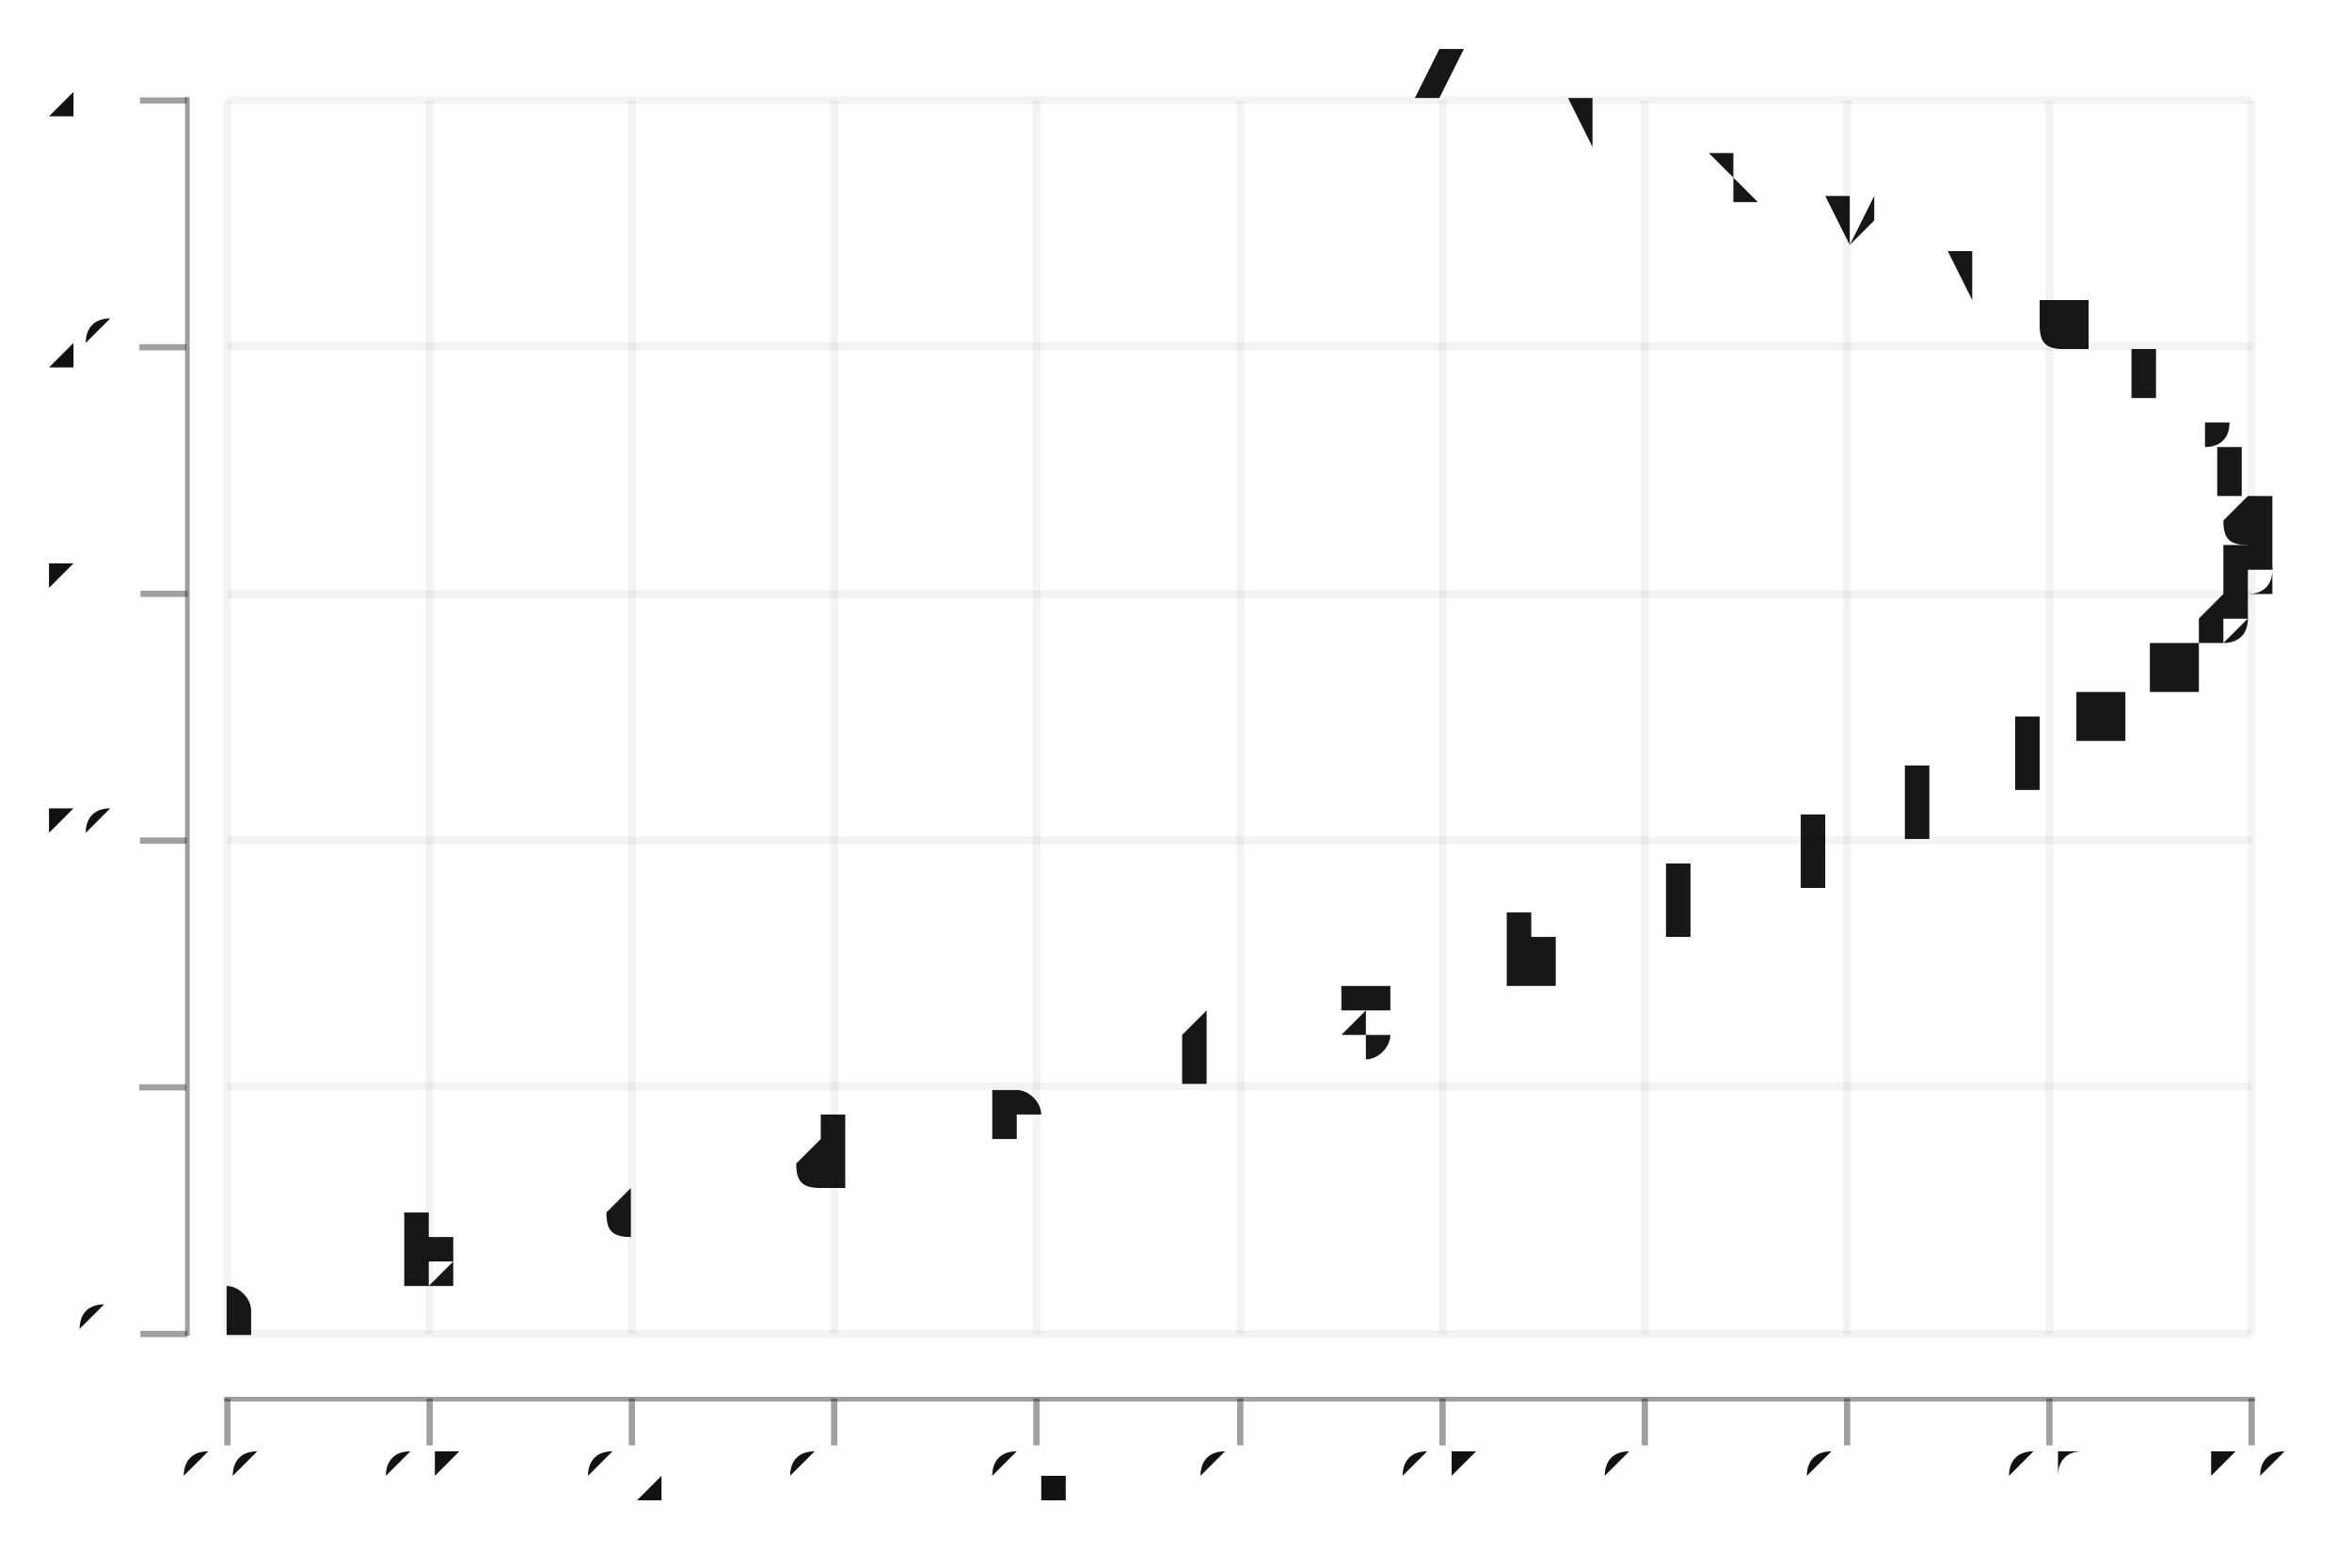
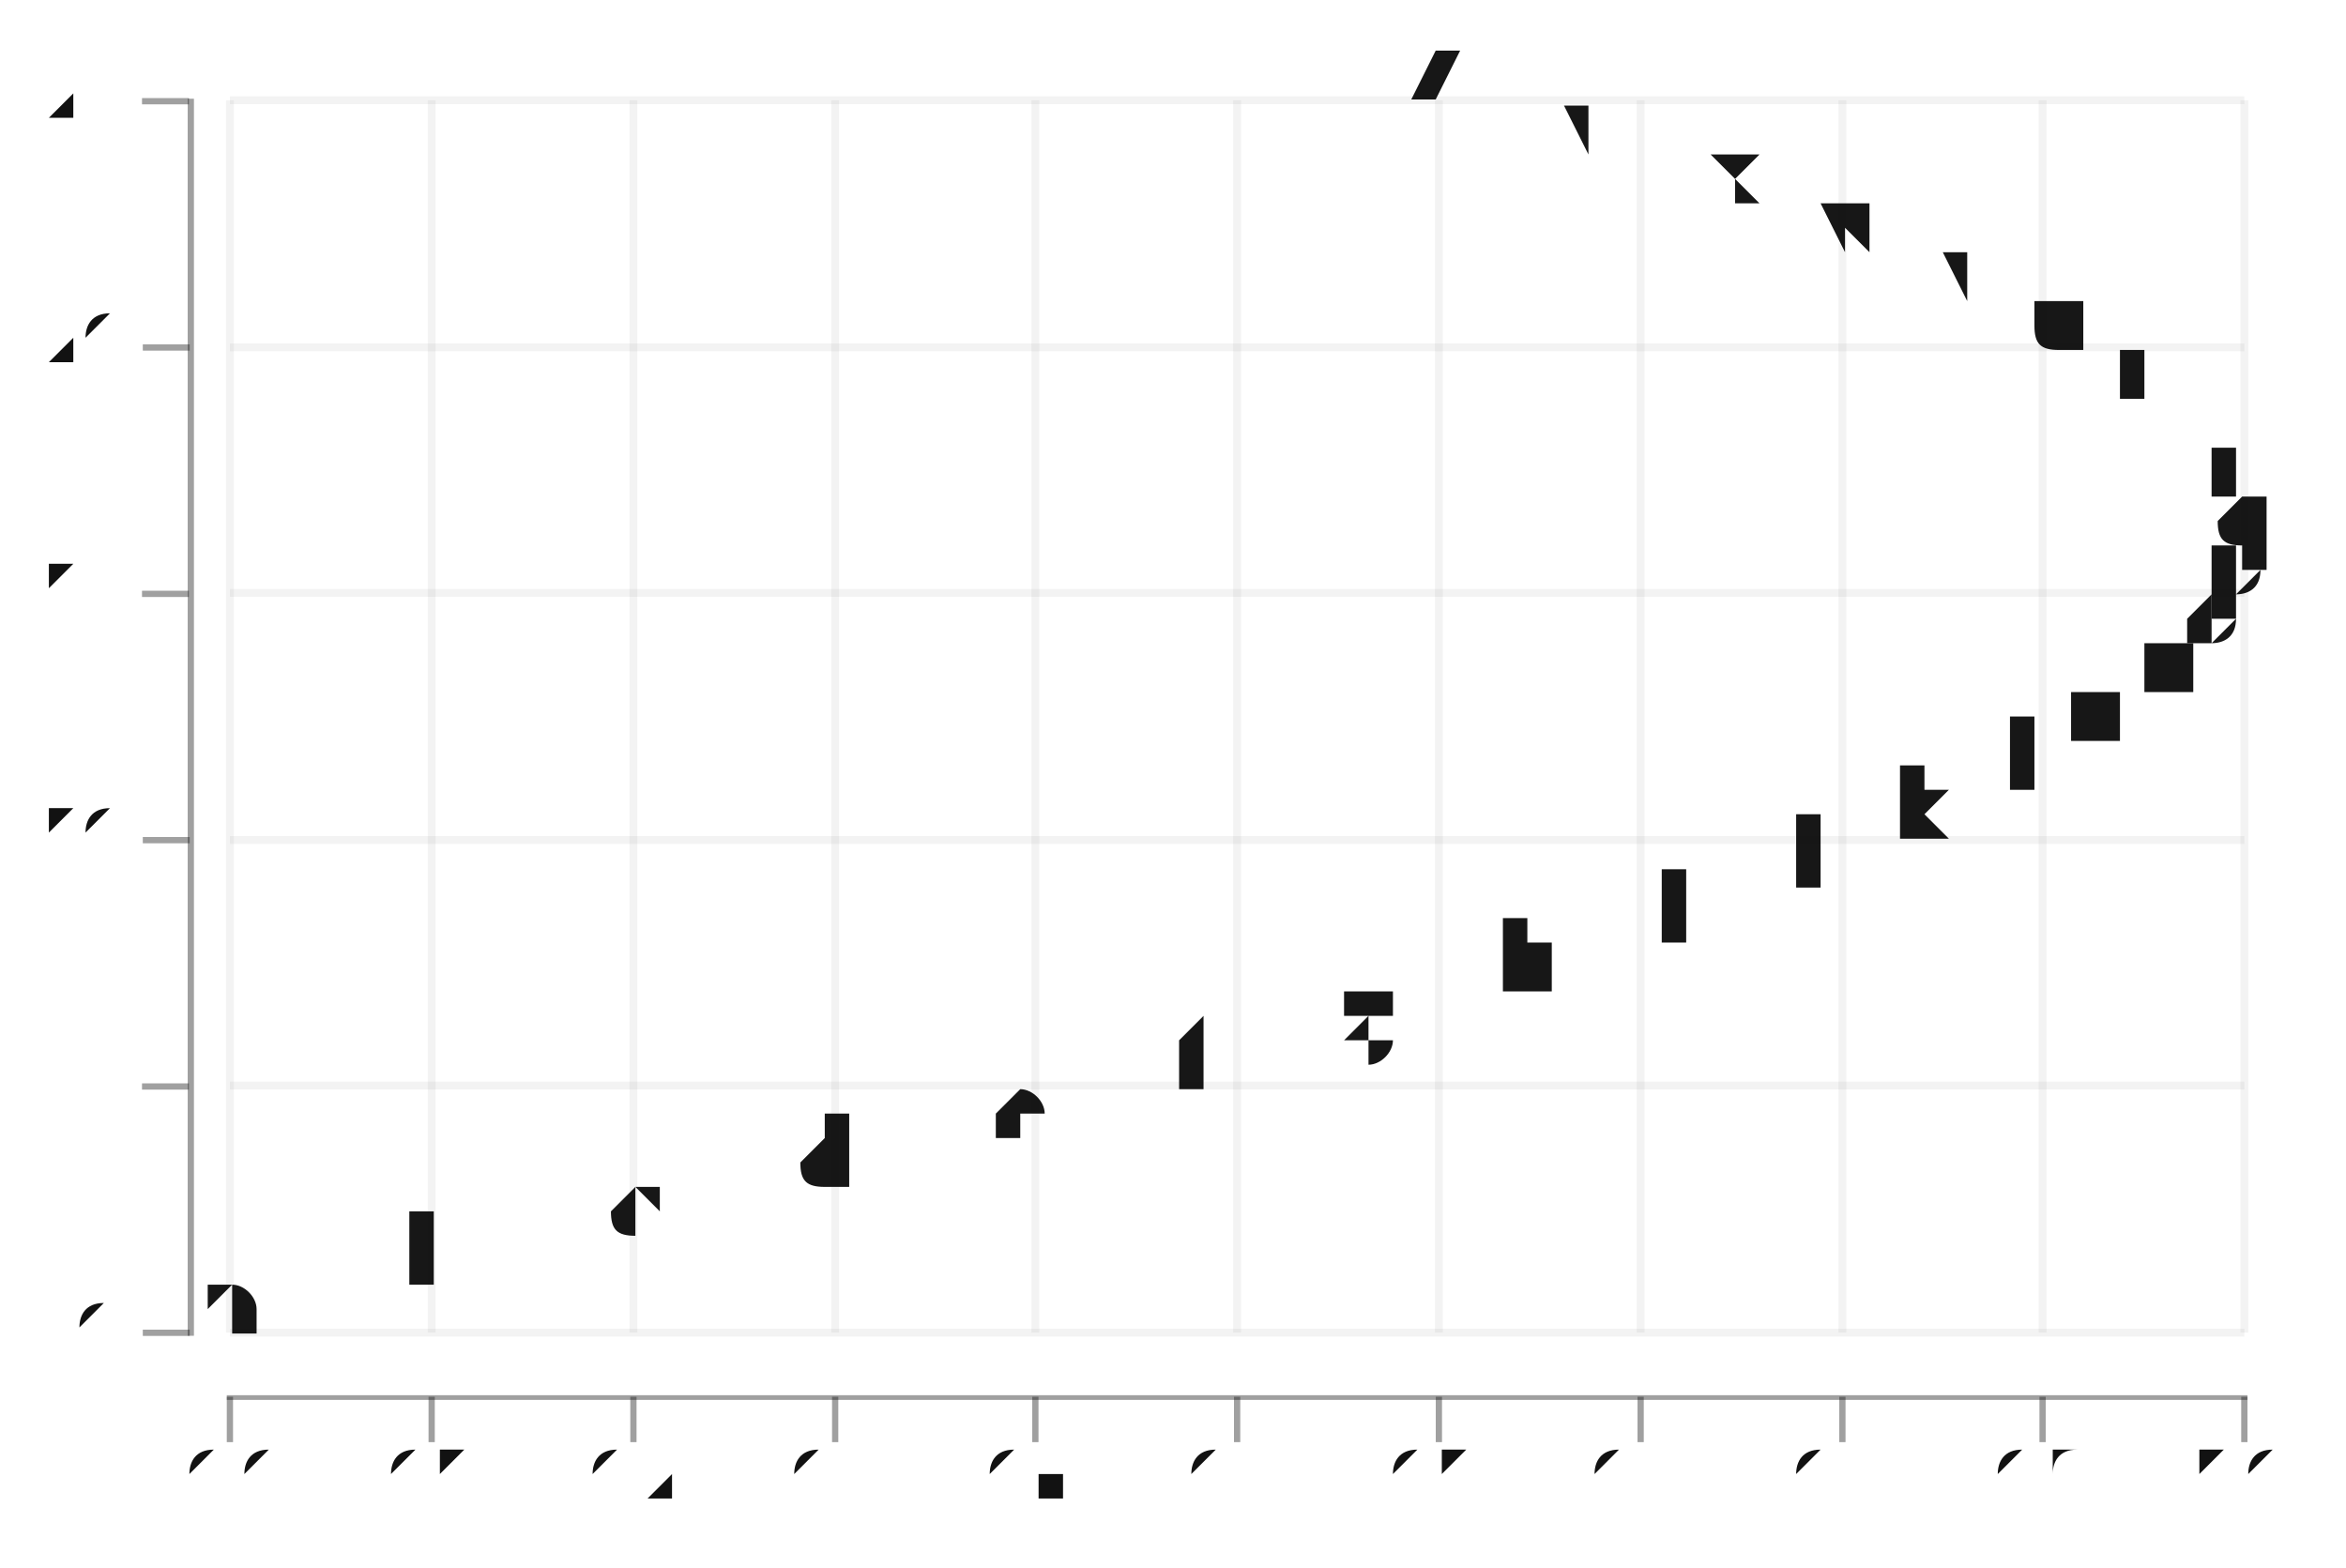
- <svg xmlns="http://www.w3.org/2000/svg" width="450" height="300" viewBox="-0.75 -0.5 1.5 1.0">
+ <svg xmlns="http://www.w3.org/2000/svg" width="449" height="300" viewBox="-0.75 -0.5 1.5 1.0">
  <style>svg {
  color-scheme: light dark;
}
{
  .canvas g, .title g, .axisbar g, .ticktext g, .tickglyph g, .ticklines g, .legendContent g text {
    fill: rgb(5%, 5%, 5%);
  }
  .ticklines g, .tickglyph g, .legendBorder g {
    stroke: rgb(5%, 5%, 5%);
  }
  .legendBorder g {
    fill: rgb(94%, 94%, 94%);
  }
}
@media (prefers-color-scheme:dark) {
  .canvas g, .title g, .axisbar g, .ticktext g, .tickglyph g, .ticklines g, .legendContent g text {
    fill: rgb(94%, 94%, 94%);
  }
  .ticklines g, .tickglyph g, .legendBorder g {
    stroke: rgb(94%, 94%, 94%);
  }
  .legendBorder g {
    fill: rgb(5%, 5%, 5%);
  }
}
{
  .text g {
    fill: rgb(5%, 5%, 5%);
  }
}
@media (prefers-color-scheme:dark) {
  .text g {
    fill: rgb(94%, 94%, 94%);
  }
}
</style>
  <g class="chart">
    <g class="text">
-       <g stroke-width="0.0" stroke="none" fill="rgb(5%, 5%, 5%)" fill-opacity="1.0" font-size="0.065" text-anchor="middle">
-         <text x="-0.605" y="0.351">a</text>
-         <text x="-0.476" y="0.319">b</text>
-         <text x="-0.349" y="0.288">c</text>
-         <text x="-0.224" y="0.256">d</text>
-         <text x="-0.102" y="0.225">e</text>
-         <text x="0.014" y="0.193">f</text>
+       <g stroke-width="0.0" stroke="none" fill="rgb(5%, 5%, 5%)" fill-opacity="1.0" font-size="0.064" text-anchor="middle">
+         <text x="-0.603" y="0.351">a</text>
+         <text x="-0.474" y="0.319">b</text>
+         <text x="-0.347" y="0.288">c</text>
+         <text x="-0.222" y="0.256">d</text>
+         <text x="-0.101" y="0.225">e</text>
+         <text x="0.015" y="0.193">f</text>
        <text x="0.124" y="0.162">g</text>
        <text x="0.227" y="0.13">h</text>
        <text x="0.321" y="0.099">i</text>
-         <text x="0.407" y="0.068">j</text>
-         <text x="0.482" y="0.036">k</text>
-         <text x="0.546" y="0.004">l</text>
-         <text x="0.599" y="-0.027">m</text>
-         <text x="0.639" y="-0.058">n</text>
-         <text x="0.668" y="-0.09">o</text>
-         <text x="0.683" y="-0.121">p</text>
-         <text x="0.686" y="-0.153">q</text>
-         <text x="0.676" y="-0.184">r</text>
-         <text x="0.653" y="-0.216">s</text>
-         <text x="0.617" y="-0.247">t</text>
-         <text x="0.569" y="-0.279">u</text>
-         <text x="0.51" y="-0.31">v</text>
+         <text x="0.406" y="0.067">j</text>
+         <text x="0.481" y="0.036">k</text>
+         <text x="0.545" y="0.004">l</text>
+         <text x="0.598" y="-0.027">m</text>
+         <text x="0.638" y="-0.059">n</text>
+         <text x="0.666" y="-0.09">o</text>
+         <text x="0.682" y="-0.122">p</text>
+         <text x="0.685" y="-0.153">q</text>
+         <text x="0.674" y="-0.185">r</text>
+         <text x="0.652" y="-0.216">s</text>
+         <text x="0.616" y="-0.248">t</text>
+         <text x="0.568" y="-0.279">u</text>
+         <text x="0.509" y="-0.311">v</text>
        <text x="0.439" y="-0.342">w</text>
-         <text x="0.358" y="-0.373">x</text>
+         <text x="0.358" y="-0.374">x</text>
        <text x="0.267" y="-0.405">y</text>
-         <text x="0.168" y="-0.436">z</text>
+         <text x="0.168" y="-0.437">z</text>
      </g>
    </g>
  </g>
  <g class="hud">
    <g class="frame">
      <g stroke-width="0" stroke="rgb(0%, 0%, 0%)" stroke-opacity="0" fill="rgb(100%, 100%, 100%)" fill-opacity="0.02">
-         <rect width="1.32" height="0.852" x="-0.62" y="-0.469" />
+         <rect width="1.317" height="0.851" x="-0.618" y="-0.468" />
      </g>
    </g>
    <g class="axis">
      <g class="ticks">
        <g class="tickglyph">
          <g stroke-width="0.004" stroke="rgb(5%, 5%, 5%)" stroke-opacity="0.4" fill="rgb(5%, 5%, 5%)" fill-opacity="0.4">
-             <g transform="rotate(-90.0, -0.6458, 0.3507)">
-               <polyline points="-0.646,0.366 -0.646,0.336" />
+             <g transform="rotate(-90.0, -0.6438, 0.3509)">
+               <polyline points="-0.644,0.366 -0.644,0.336" />
            </g>
-             <g transform="rotate(-90.0, -0.6458, 0.1934)">
-               <polyline points="-0.646,0.208 -0.646,0.178" />
+             <g transform="rotate(-90.0, -0.6438, 0.1934)">
+               <polyline points="-0.644,0.208 -0.644,0.178" />
            </g>
-             <g transform="rotate(-90.0, -0.6458, 0.036)">
-               <polyline points="-0.646,0.051 -0.646,0.021" />
+             <g transform="rotate(-90.0, -0.6438, 0.0359)">
+               <polyline points="-0.644,0.051 -0.644,0.021" />
            </g>
-             <g transform="rotate(-90.0, -0.6458, -0.1214)">
-               <polyline points="-0.646,-0.106 -0.646,-0.136" />
+             <g transform="rotate(-90.0, -0.6438, -0.1216)">
+               <polyline points="-0.644,-0.107 -0.644,-0.137" />
            </g>
-             <g transform="rotate(-90.0, -0.6458, -0.2787)">
-               <polyline points="-0.646,-0.264 -0.646,-0.294" />
+             <g transform="rotate(-90.0, -0.6438, -0.2791)">
+               <polyline points="-0.644,-0.264 -0.644,-0.294" />
            </g>
-             <g transform="rotate(-90.0, -0.6458, -0.4361)">
-               <polyline points="-0.646,-0.421 -0.646,-0.451" />
+             <g transform="rotate(-90.0, -0.6438, -0.4366)">
+               <polyline points="-0.644,-0.422 -0.644,-0.452" />
            </g>
          </g>
        </g>
        <g class="ticktext">
-           <g stroke-width="0.0" stroke="none" fill="rgb(5%, 5%, 5%)" fill-opacity="1.0" font-size="0.043" text-anchor="end">
-             <text x="-0.677" y="0.361"> 0</text>
-             <text x="-0.677" y="0.204"> 5</text>
-             <text x="-0.677" y="0.047">10</text>
-             <text x="-0.677" y="-0.111">15</text>
-             <text x="-0.677" y="-0.268">20</text>
-             <text x="-0.677" y="-0.425">25</text>
+           <g stroke-width="0.0" stroke="none" fill="rgb(5%, 5%, 5%)" fill-opacity="1.0" font-size="0.044" text-anchor="end">
+             <text x="-0.675" y="0.362"> 0</text>
+             <text x="-0.675" y="0.204"> 5</text>
+             <text x="-0.675" y="0.047">10</text>
+             <text x="-0.675" y="-0.111">15</text>
+             <text x="-0.675" y="-0.268">20</text>
+             <text x="-0.675" y="-0.426">25</text>
          </g>
        </g>
        <g class="ticklines">
          <g stroke-width="0.005" stroke="rgb(5%, 5%, 5%)" stroke-opacity="0.05" fill="none">
-             <polyline points="-0.605,0.351 0.686,0.351" />
-             <polyline points="-0.605,0.193 0.686,0.193" />
-             <polyline points="-0.605,0.036 0.686,0.036" />
-             <polyline points="-0.605,-0.121 0.686,-0.121" />
-             <polyline points="-0.605,-0.279 0.686,-0.279" />
-             <polyline points="-0.605,-0.436 0.686,-0.436" />
+             <polyline points="-0.603,0.351 0.685,0.351" />
+             <polyline points="-0.603,0.193 0.685,0.193" />
+             <polyline points="-0.603,0.036 0.685,0.036" />
+             <polyline points="-0.603,-0.122 0.685,-0.122" />
+             <polyline points="-0.603,-0.279 0.685,-0.279" />
+             <polyline points="-0.603,-0.437 0.685,-0.437" />
          </g>
        </g>
      </g>
      <g class="axisbar">
        <g stroke-width="0" stroke="rgb(0%, 0%, 0%)" stroke-opacity="0" fill="rgb(5%, 5%, 5%)" fill-opacity="0.4">
-           <rect width="0.003" height="0.79" x="-0.632" y="-0.438" />
+           <rect width="0.004" height="0.791" x="-0.63" y="-0.438" />
        </g>
      </g>
    </g>
    <g class="axis">
      <g class="ticks">
        <g class="tickglyph">
          <g stroke-width="0.004" stroke="rgb(5%, 5%, 5%)" stroke-opacity="0.4" fill="rgb(5%, 5%, 5%)" fill-opacity="0.4">
-             <polyline points="-0.605,0.422 -0.605,0.392" />
-             <polyline points="-0.476,0.422 -0.476,0.392" />
-             <polyline points="-0.347,0.422 -0.347,0.392" />
-             <polyline points="-0.218,0.422 -0.218,0.392" />
-             <polyline points="-0.089,0.422 -0.089,0.392" />
-             <polyline points="0.041,0.422 0.041,0.392" />
-             <polyline points="0.17,0.422 0.17,0.392" />
-             <polyline points="0.299,0.422 0.299,0.392" />
-             <polyline points="0.428,0.422 0.428,0.392" />
-             <polyline points="0.557,0.422 0.557,0.392" />
-             <polyline points="0.686,0.422 0.686,0.392" />
+             <polyline points="-0.603,0.421 -0.603,0.392" />
+             <polyline points="-0.474,0.421 -0.474,0.392" />
+             <polyline points="-0.345,0.421 -0.345,0.392" />
+             <polyline points="-0.216,0.421 -0.216,0.392" />
+             <polyline points="-0.088,0.421 -0.088,0.392" />
+             <polyline points="0.041,0.421 0.041,0.392" />
+             <polyline points="0.17,0.421 0.17,0.392" />
+             <polyline points="0.299,0.421 0.299,0.392" />
+             <polyline points="0.428,0.421 0.428,0.392" />
+             <polyline points="0.556,0.421 0.556,0.392" />
+             <polyline points="0.685,0.421 0.685,0.392" />
          </g>
        </g>
        <g class="ticktext">
-           <g stroke-width="0.0" stroke="none" fill="rgb(5%, 5%, 5%)" fill-opacity="1.0" font-size="0.043" text-anchor="middle">
-             <text x="-0.605" y="0.457">0.0</text>
-             <text x="-0.476" y="0.457">0.1</text>
-             <text x="-0.347" y="0.457">0.2</text>
-             <text x="-0.218" y="0.457">0.3</text>
-             <text x="-0.089" y="0.457">0.4</text>
+           <g stroke-width="0.0" stroke="none" fill="rgb(5%, 5%, 5%)" fill-opacity="1.0" font-size="0.044" text-anchor="middle">
+             <text x="-0.603" y="0.457">0.0</text>
+             <text x="-0.474" y="0.457">0.1</text>
+             <text x="-0.345" y="0.457">0.2</text>
+             <text x="-0.216" y="0.457">0.3</text>
+             <text x="-0.088" y="0.457">0.4</text>
            <text x="0.041" y="0.457">0.5</text>
            <text x="0.17" y="0.457">0.6</text>
            <text x="0.299" y="0.457">0.7</text>
            <text x="0.428" y="0.457">0.8</text>
-             <text x="0.557" y="0.457">0.9</text>
-             <text x="0.686" y="0.457">1.0</text>
+             <text x="0.556" y="0.457">0.9</text>
+             <text x="0.685" y="0.457">1.0</text>
          </g>
        </g>
        <g class="ticklines">
          <g stroke-width="0.005" stroke="rgb(5%, 5%, 5%)" stroke-opacity="0.05" fill="none">
-             <polyline points="-0.605,0.351 -0.605,-0.436" />
-             <polyline points="-0.476,0.351 -0.476,-0.436" />
-             <polyline points="-0.347,0.351 -0.347,-0.436" />
-             <polyline points="-0.218,0.351 -0.218,-0.436" />
-             <polyline points="-0.089,0.351 -0.089,-0.436" />
-             <polyline points="0.041,0.351 0.041,-0.436" />
-             <polyline points="0.17,0.351 0.17,-0.436" />
-             <polyline points="0.299,0.351 0.299,-0.436" />
-             <polyline points="0.428,0.351 0.428,-0.436" />
-             <polyline points="0.557,0.351 0.557,-0.436" />
-             <polyline points="0.686,0.351 0.686,-0.436" />
+             <polyline points="-0.603,0.351 -0.603,-0.437" />
+             <polyline points="-0.474,0.351 -0.474,-0.437" />
+             <polyline points="-0.345,0.351 -0.345,-0.437" />
+             <polyline points="-0.216,0.351 -0.216,-0.437" />
+             <polyline points="-0.088,0.351 -0.088,-0.437" />
+             <polyline points="0.041,0.351 0.041,-0.437" />
+             <polyline points="0.17,0.351 0.17,-0.437" />
+             <polyline points="0.299,0.351 0.299,-0.437" />
+             <polyline points="0.428,0.351 0.428,-0.437" />
+             <polyline points="0.556,0.351 0.556,-0.437" />
+             <polyline points="0.685,0.351 0.685,-0.437" />
          </g>
        </g>
      </g>
      <g class="axisbar">
        <g stroke-width="0" stroke="rgb(0%, 0%, 0%)" stroke-opacity="0" fill="rgb(5%, 5%, 5%)" fill-opacity="0.4">
-           <rect width="1.295" height="0.003" x="-0.607" y="0.391" />
+           <rect width="1.292" height="0.003" x="-0.605" y="0.391" />
        </g>
      </g>
    </g>
    <g class="frame">
      <g stroke-width="0" stroke="rgb(0%, 0%, 0%)" stroke-opacity="0" fill="rgb(100%, 100%, 100%)" fill-opacity="0.02">
        <rect width="1.5" height="1.0" x="-0.75" y="-0.5" />
      </g>
    </g>
  </g>
</svg>
